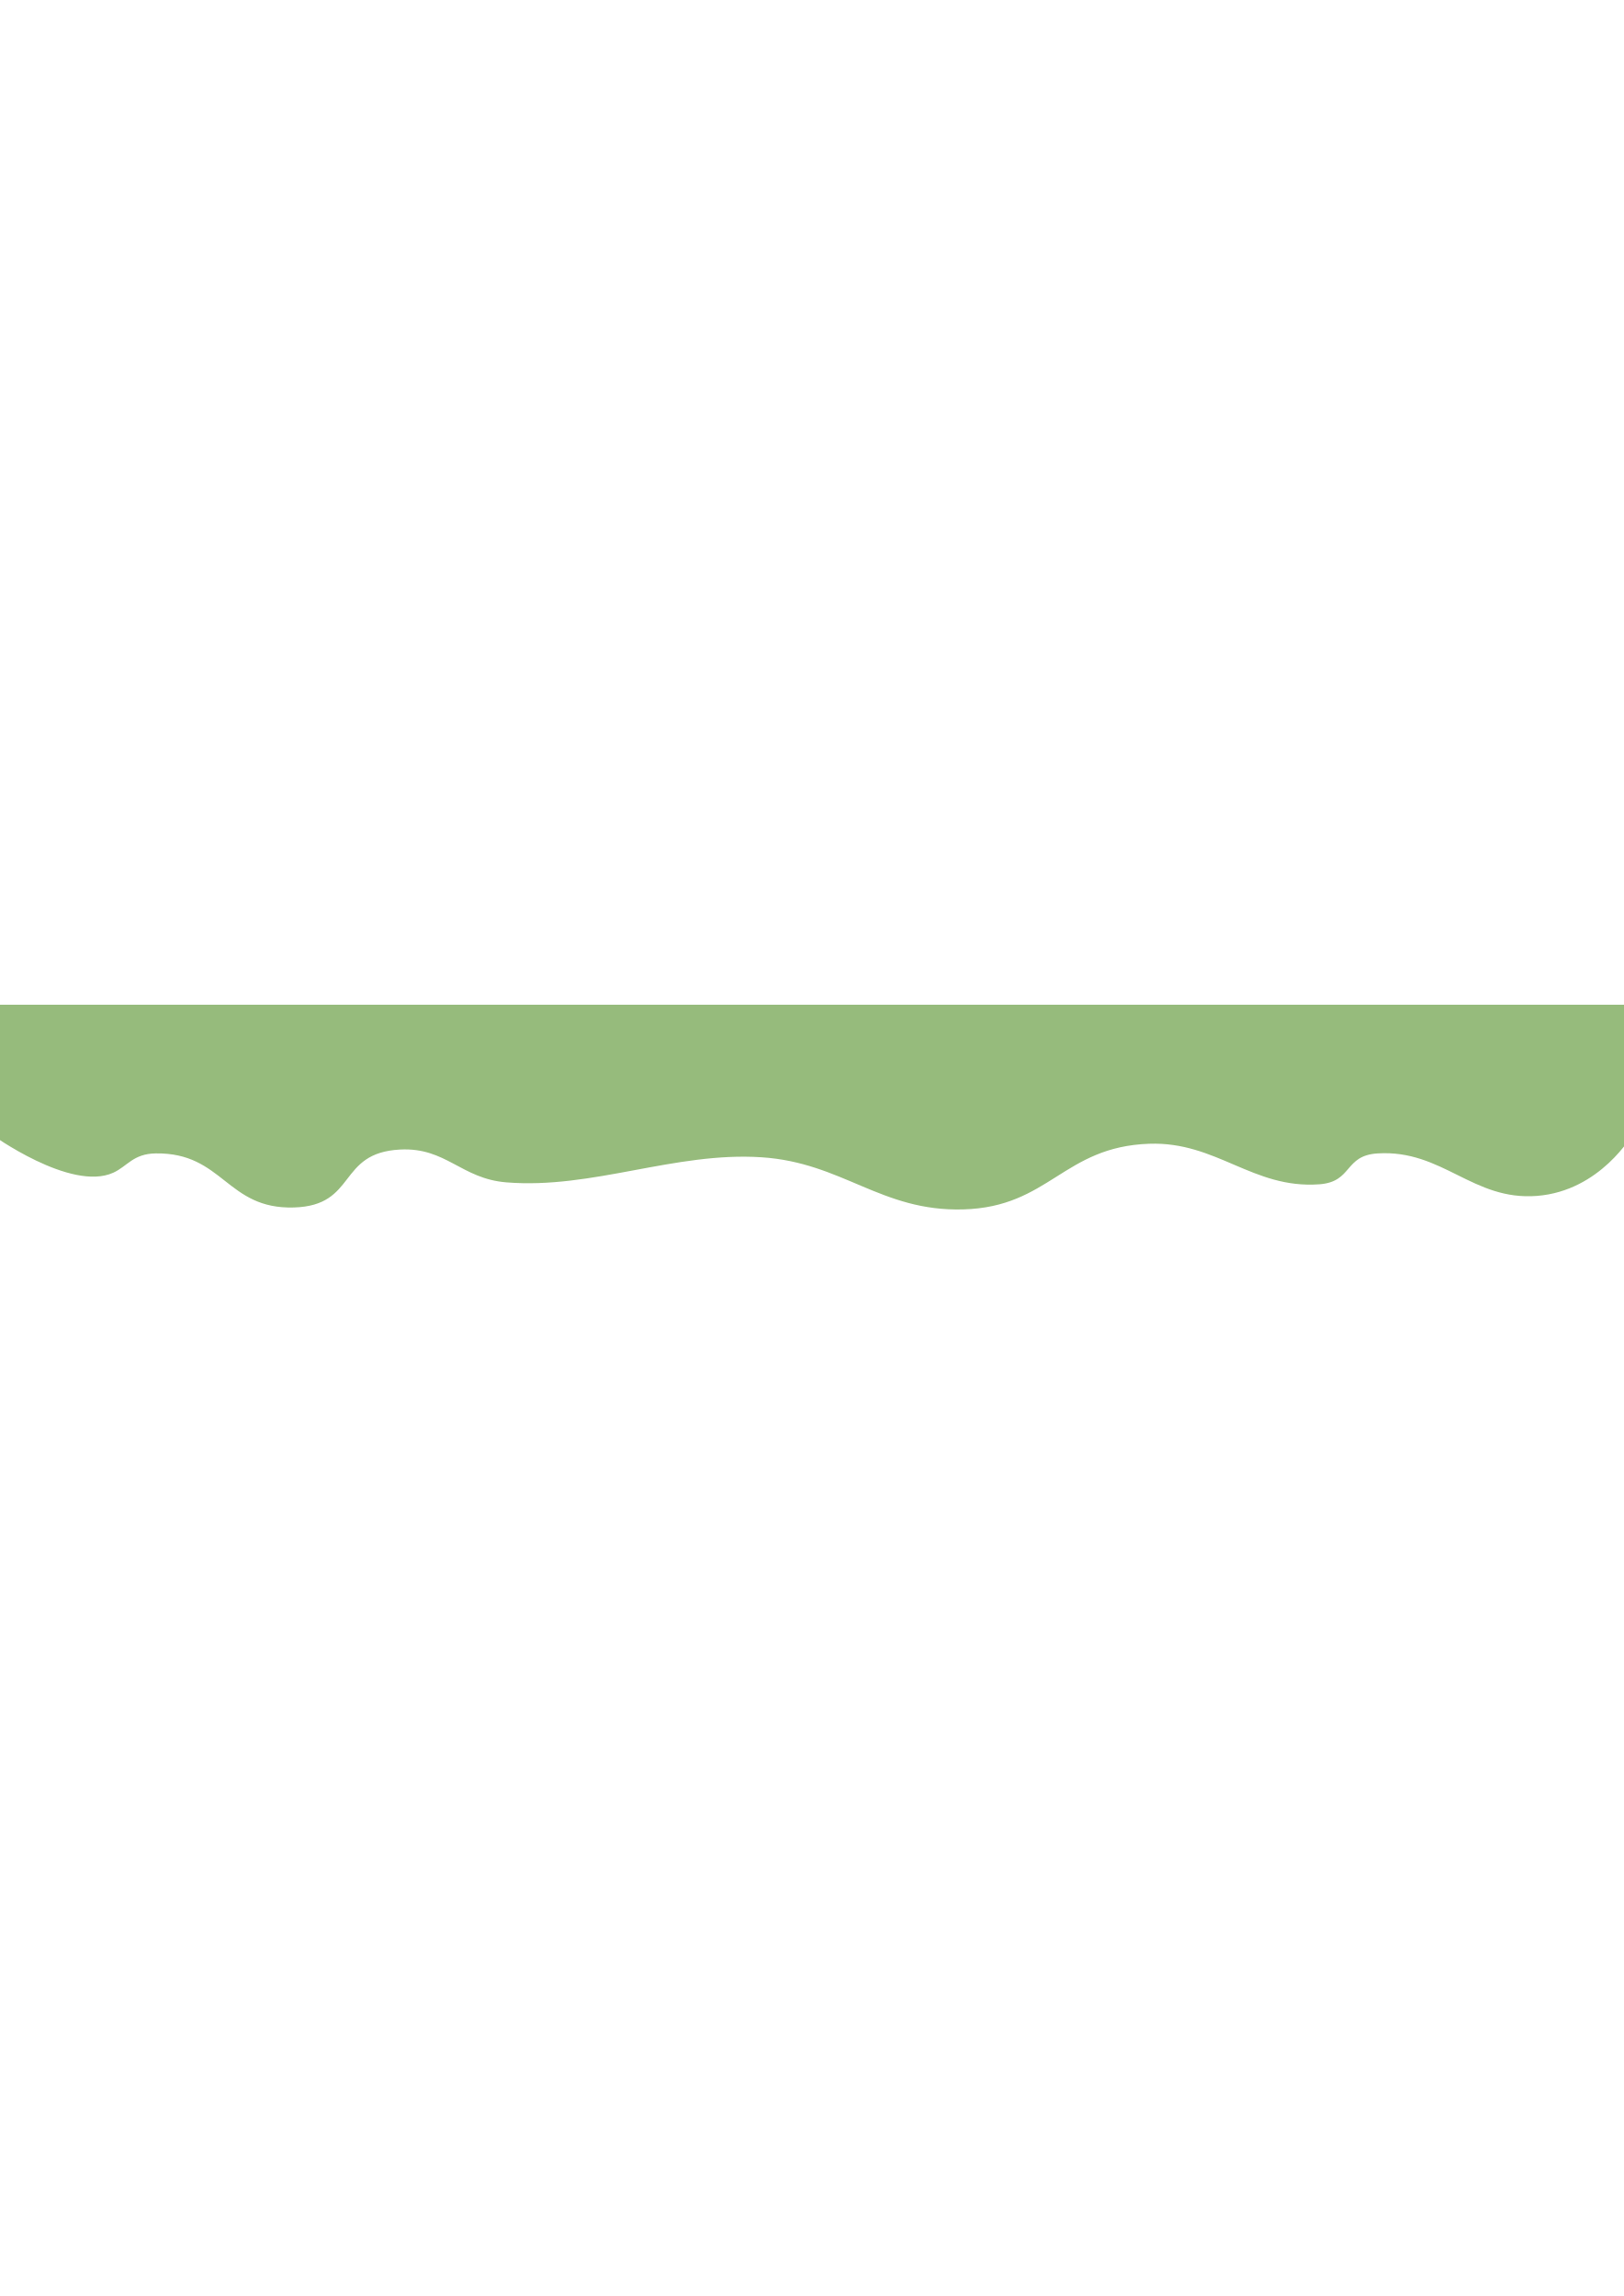
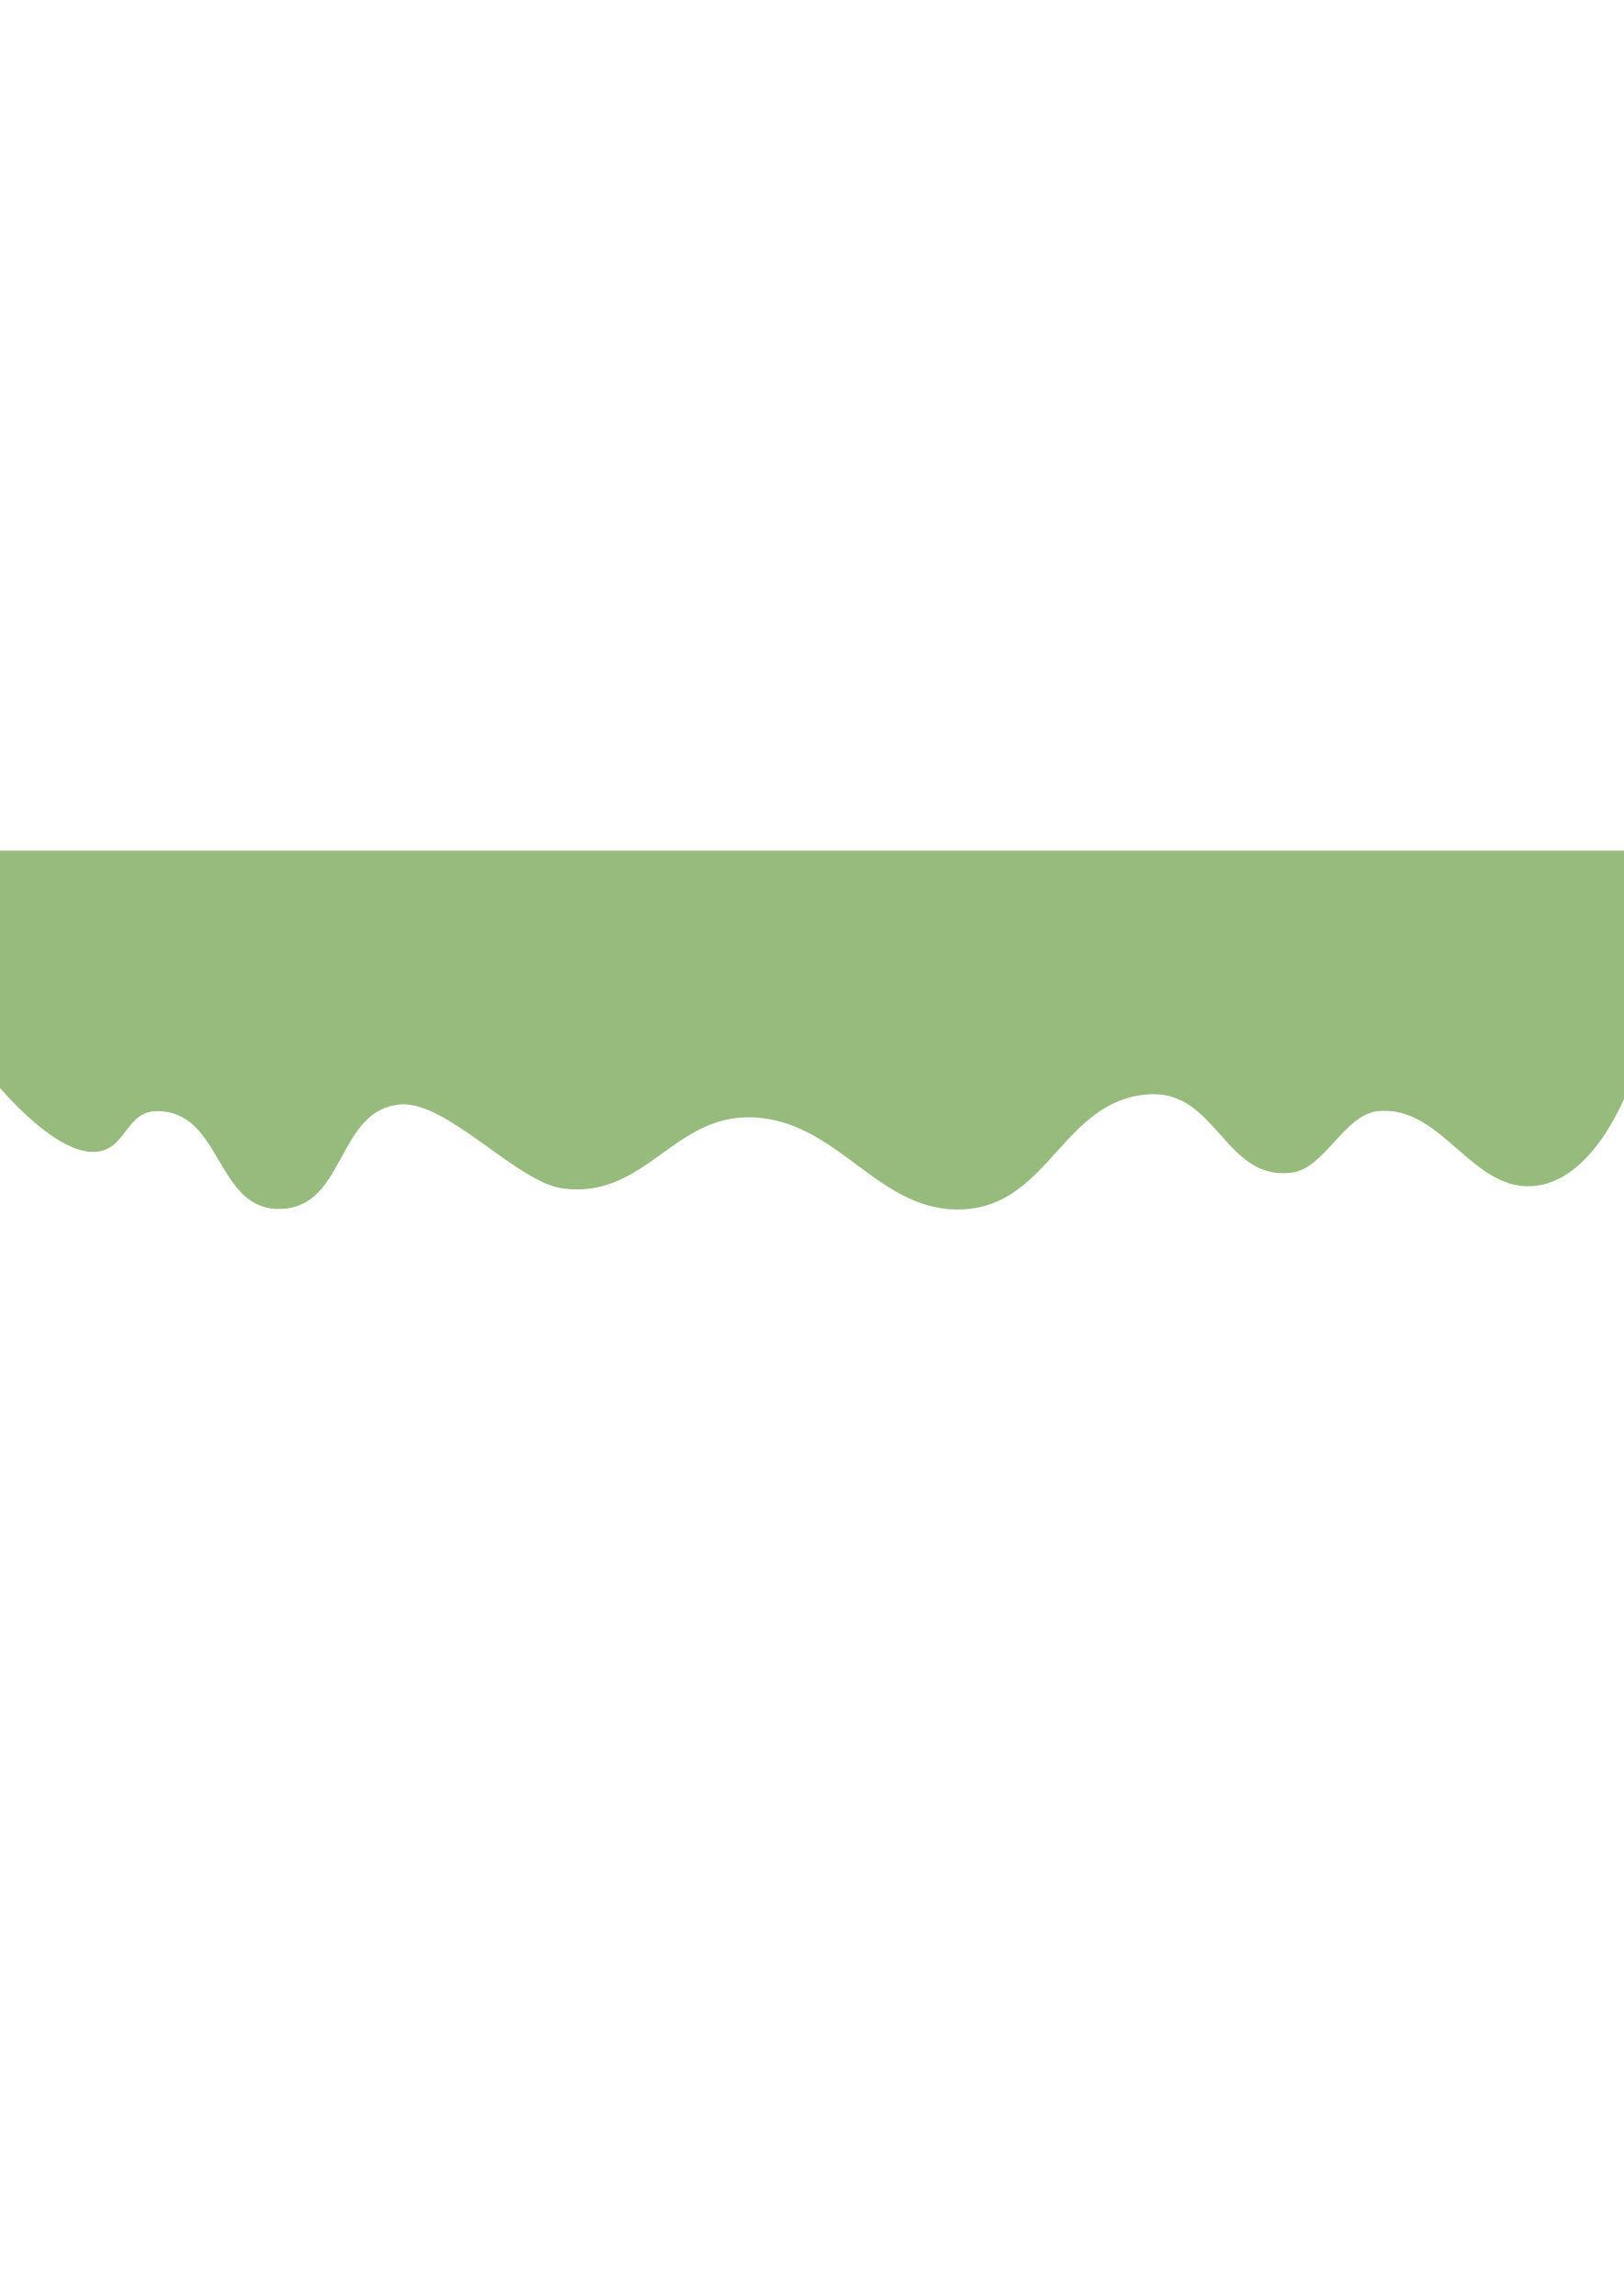
<svg xmlns="http://www.w3.org/2000/svg" width="210mm" height="297mm" viewBox="0 0 210 297" version="1.1" id="svg8">
  <defs id="defs2" />
  <g id="layer1">
-     <path id="rect833" style="fill:#96bb7c;fill-opacity:1;fill-rule:evenodd;stroke:none;stroke-width:4.591;stroke-linecap:round;stroke-linejoin:round;paint-order:markers stroke fill;stop-color:#000000" d="m -1.154,129.964 v 16.737 c 0,0 10.306,7.494 15.803,4.996 1.832,-0.833 2.566,-2.459 5.497,-2.498 8.745,-0.117 9.141,7.249 17.864,6.995 8.231,-0.24 5.564,-7.078 13.742,-7.494 5.954,-0.303 7.875,3.77 13.742,4.246 11.115,0.904 21.768,-3.975 32.98,-3.247 10.51,0.682 15.464,7.042 26.109,6.745 11.143,-0.311 12.923,-8.107 24.048,-8.493 8.726,-0.303 13.384,5.86 21.986,5.246 4.364,-0.311 3.174,-3.727 7.558,-3.997 8.4,-0.518 12.284,6.15 20.612,5.496 8.219,-0.646 12.368,-7.994 12.368,-7.994 v -16.737 z" />
+     <path id="rect833" style="fill:#96bb7c;fill-opacity:1;fill-rule:evenodd;stroke:none;stroke-width:6.077;stroke-linecap:round;stroke-linejoin:round;paint-order:markers stroke fill;stop-color:#000000" d="m -1.154,110.037 v 29.327 c 0,0 10.306,13.131 15.803,8.754 1.832,-1.459 2.566,-4.308 5.497,-4.377 8.745,-0.205 7.629,13.081 16.352,12.634 8.231,-0.421 7.076,-12.78 15.253,-13.509 5.954,-0.531 15.056,10.007 20.923,10.843 11.115,1.583 14.586,-10.367 25.798,-9.092 10.51,1.195 15.464,12.339 26.109,11.819 11.143,-0.545 12.923,-14.207 24.048,-14.882 8.726,-0.53 9.794,11.213 18.396,10.137 4.364,-0.546 6.765,-7.475 11.149,-7.949 8.4,-0.907 12.284,10.777 20.612,9.63 8.219,-1.132 12.368,-14.007 12.368,-14.007 v -29.327 z" />
  </g>
</svg>
